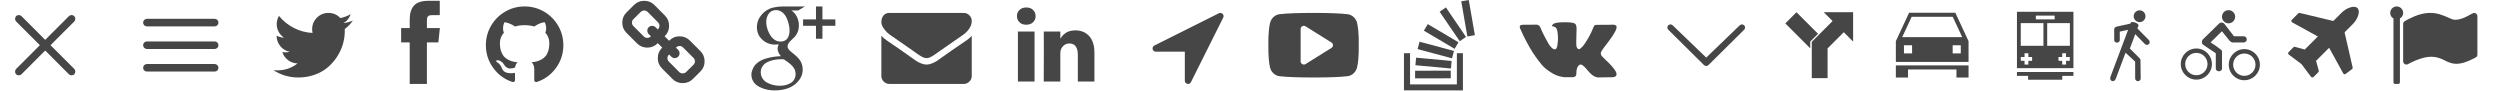
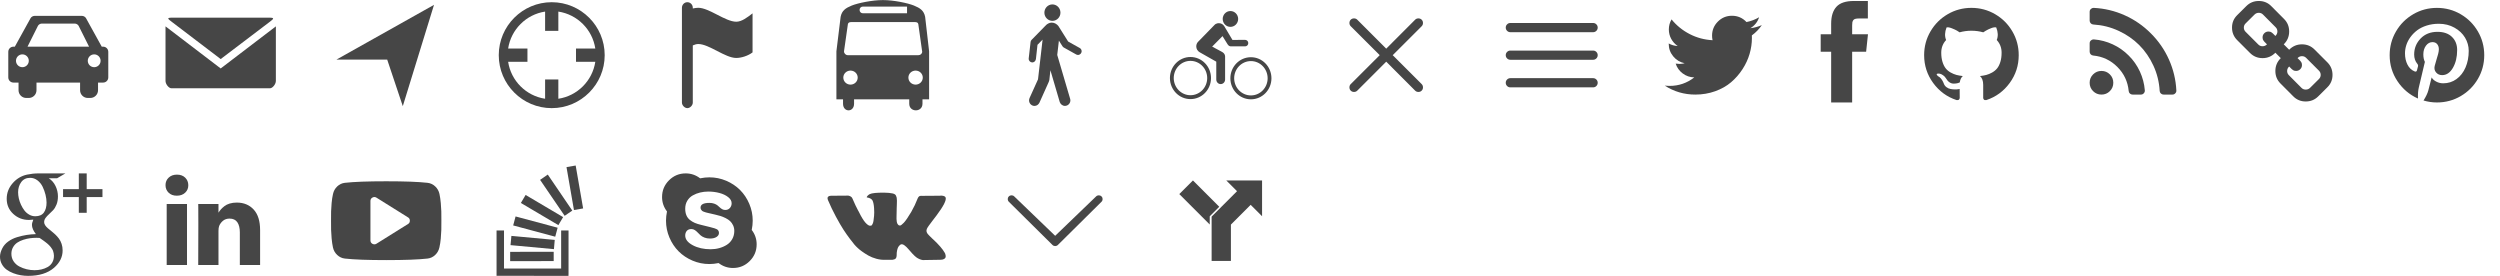
- <svg xmlns="http://www.w3.org/2000/svg" xmlns:xlink="http://www.w3.org/1999/xlink" version="1.1" width="885" height="32" viewBox="0 0 885 32">
+ <svg xmlns="http://www.w3.org/2000/svg" xmlns:xlink="http://www.w3.org/1999/xlink" version="1.1" width="725" height="80" viewBox="0 0 725 80">
  <defs>
+     <g id="icon-driving">
+       <path class="path1" d="M29.917,13.535h-0.411l-4.569-8.273c-0.197-0.358-0.694-0.651-1.103-0.651H9.973 c-0.409,0-0.906,0.293-1.103,0.651L4.3,13.535h-0.41c-0.818,0-1.487,0.669-1.487,1.487v7.436c0,0.818,0.669,1.487,1.487,1.487 h1.487v2.231c0,1.227,1.003,2.231,2.231,2.231h0.743c1.227,0,2.231-1.003,2.231-2.231v-2.231h12.642v2.231 c0,1.227,1.003,2.231,2.231,2.231h0.743c1.227,0,2.231-1.003,2.231-2.231v-2.231h1.487c0.818,0,1.487-0.669,1.487-1.487v-7.436 C31.404,14.204,30.735,13.535,29.917,13.535z M6.493,19.485c-1.027,0-1.859-0.832-1.859-1.859c0-1.028,0.832-1.859,1.859-1.859 s1.859,0.832,1.859,1.859S7.521,19.485,6.493,19.485z M7.981,13.535l3.014-6.026c0.183-0.367,0.667-0.666,1.076-0.666h9.667 c0.409,0,0.893,0.299,1.076,0.666l3.014,6.026H7.981z M27.315,19.485c-1.028,0-1.859-0.832-1.859-1.859 c0-1.028,0.832-1.859,1.859-1.859s1.859,0.832,1.859,1.859S28.341,19.485,27.315,19.485z" />
+     </g>
+     <g id="icon-email">
+       <path class="path1" d="M1.882 5.12c-1.882 0-0.941 0.499 0 1.263l14.118 10.745 14.118-10.712c0.942-0.765 1.882-1.297 0-1.297h-28.235zM0 7.645v15.826c0 0.931 0.952 2.129 1.706 2.129h28.589c0.754 0 1.706-1.197 1.706-2.129v-15.826l-16 12.208-16-12.208z" />
+     </g>
+     <g id="icon-navigate">
+       <path class="path1" d="M20.811 30.788l-4.526-13.508h-14.709l28.287-15.875z" />
+     </g>
+     <g id="icon-geolocation">
+       <path class="path1" d="M16 0.64c-8.47 0-15.36 6.89-15.36 15.36s6.89 15.36 15.36 15.36c8.469 0 15.36-6.891 15.36-15.36s-6.891-15.36-15.36-15.36zM17.92 28.64v-5.6h-3.84v5.6c-5.52-0.837-9.883-5.2-10.72-10.72h5.6v-3.84h-5.6c0.837-5.52 5.2-9.883 10.72-10.72v5.6h3.84v-5.6c5.52 0.837 9.883 5.2 10.72 10.72h-5.6v3.84h5.6c-0.837 5.52-5.2 9.883-10.72 10.72z" />
+     </g>
+     <g id="icon-flag">
+       <path class="path1" d="M7.336 0.64c-0.872 0-1.576 0.721-1.576 1.617v27.485c0 0.808 0.788 1.617 1.576 1.617s1.575-0.81 1.575-1.617v-16.572c0.538-0.235 1.062-0.405 1.576-0.405 3.151 0 7.798 4.043 11.028 4.043 1.377 0 3.348-0.557 4.726-1.617v-11.318c-1.563 1.203-3.146 2.426-4.726 2.426-3.151 0-7.866-4.042-11.028-4.042-0.531 0-1.050 0.097-1.576 0.202v-0.202c0-0.895-0.703-1.617-1.575-1.617z" />
+     </g>
+     <g id="icon-transit">
+       <path class="path1" d="M26.344 16h-20.493c-0.597 0-1.089-0.513-1.089-1.097 0-0.097 0.018-0.207 0.038-0.296l1.091-7.615c0.093-0.495 0.538-0.592 1.071-0.592h18.274c0.529 0 0.979 0.089 1.070 0.582l1.091 7.754c0.017 0.090 0.038 0.143 0.038 0.241-0.001 0.584-0.495 1.023-1.091 1.023zM25.524 24.541c-1.154 0-2.090-0.908-2.090-2.040 0-1.125 0.936-2.031 2.090-2.031 1.146 0 2.084 0.907 2.084 2.031 0 1.132-0.938 2.040-2.084 2.040zM6.643 24.541c-1.146 0-2.082-0.908-2.082-2.040 0-1.125 0.936-2.031 2.082-2.031 1.157 0 2.091 0.907 2.091 2.031 0 1.132-0.934 2.040-2.091 2.040zM10.24 1.92h12.8v1.92h-12.8c-1.28 0-1.28-1.92 0-1.92zM28.289 4.858c-0.374-1.8-1.466-2.525-3.247-3.25-1.778-0.722-5.898-1.587-8.997-1.587-3.112 0-7.254 0.866-9.034 1.587-1.78 0.725-2.854 1.45-3.225 3.25l-1.227 10.022v13.921h1.92v1.28c0 2.56 3.2 2.56 3.2 0v-1.28h16v1.28c0 2.56 3.84 2.56 3.84 0v-1.28h1.92v-13.921l-1.151-10.022z" />
+     </g>
+     <g id="icon-walking">
+       <path class="path1" d="M15.261 6.047c1.288-0.034 2.303-1.13 2.269-2.438-0.034-1.325-1.101-2.353-2.39-2.329-1.282 0.035-2.296 1.13-2.269 2.445 0.033 1.315 1.108 2.356 2.39 2.323zM23.171 13.946l-3.411-1.905-2.824-4.491c-0.453-0.577-1.161-1.004-1.969-0.994-0.607 0.021-1.142 0.3-1.569 0.676l-4.254 4.347c-0.14 0.15-0.237 0.341-0.27 0.55l-0.545 4.788c-0.006 0.052-0.006 0.095-0.010 0.147 0.017 0.594 0.501 1.055 1.081 1.044 0.545-0.013 0.961-0.485 1.021-1.003l0.448-4.109 1.482-1.506-1.325 11.515-2.457 5.433c-0.074 0.191-0.15 0.458-0.144 0.71 0.024 0.888 0.748 1.591 1.619 1.571 0.617-0.017 1.119-0.397 1.389-0.936l2.632-5.864c0.053-0.157 0.24-0.54 0.246-0.713l0.307-2.838 2.71 9.23c0.233 0.645 0.828 1.133 1.542 1.113 0.868-0.024 1.562-0.759 1.542-1.65-0.007-0.116-0.041-0.191-0.047-0.325l-3.766-12.799 0.481-4.159 1.062 1.68c0.073 0.109 0.173 0.212 0.287 0.283l3.725 2.086c0.18 0.058 0.321 0.106 0.486 0.106 0.589-0.017 1.049-0.512 1.036-1.11-0.012-0.366-0.214-0.701-0.508-0.879z" />
+     </g>
+     <g id="icon-bicycling">
+       <path class="path1" d="M7.234 27.613c2.681 0 4.854-2.23 4.854-4.975 0-2.753-2.173-4.984-4.854-4.984-2.675 0-4.85 2.231-4.85 4.984 0 2.745 2.175 4.975 4.85 4.975zM1.28 22.638c0-3.377 2.671-6.109 5.954-6.109 3.292 0 5.958 2.733 5.958 6.109 0 3.375-2.666 6.101-5.958 6.101-3.283 0-5.954-2.725-5.954-6.101zM24.769 27.674c2.671 0 4.847-2.23 4.847-4.977 0-2.751-2.176-4.982-4.847-4.982-2.682 0-4.859 2.23-4.859 4.982 0 2.746 2.177 4.977 4.859 4.977zM18.806 22.698c0-3.375 2.671-6.107 5.962-6.107 3.28 0 5.951 2.732 5.951 6.108 0 3.37-2.671 6.102-5.951 6.102-3.291 0-5.962-2.732-5.962-6.102zM18.825 7.789c1.236 0 2.241-1.024 2.241-2.291s-1.005-2.298-2.241-2.298-2.241 1.030-2.241 2.298c0 1.268 1.004 2.291 2.241 2.291zM18.919 13.44c-0.325 0-0.675-0.195-0.933-0.615l-1.455-2.351-3.002 3.041 2.781 1.494c1.145 0.562 0.97 1.587 0.97 1.587v6.461c0 0.733-0.566 1.329-1.28 1.329s-1.28-0.596-1.28-1.329v-5.172l-4.835-2.746c-0.575-0.332-0.969-0.963-0.969-1.681 0-0.495 0.177-0.95 0.481-1.288l4.735-4.861c0.588-0.685 1.407-0.576 1.407-0.576 0.992 0 1.514 0.888 1.514 0.888l2.356 3.953 3.63-0.007c1.28 0 1.28 1.874 0 1.874h-4.121z" />
+     </g>
    <g id="icon-cross">
      <path class="path1" d="M25.333 5.333q0.573 0 0.953 0.38t0.38 0.953q0 0.563-0.385 0.948l-8.396 8.385 8.396 8.385q0.385 0.385 0.385 0.948 0 0.573-0.38 0.953t-0.953 0.38q-0.563 0-0.948-0.385l-8.385-8.396-8.385 8.396q-0.385 0.385-0.948 0.385-0.573 0-0.953-0.38t-0.38-0.953q0-0.563 0.385-0.948l8.396-8.385-8.396-8.385q-0.385-0.385-0.385-0.948 0-0.573 0.38-0.953t0.953-0.38q0.563 0 0.948 0.385l8.385 8.396 8.385-8.396q0.385-0.385 0.948-0.385z" />
    </g>
    <g id="icon-menu">
      <path class="path1" d="M4 6.667h24q0.552 0 0.943 0.391t0.391 0.943-0.391 0.943-0.943 0.391h-24q-0.552 0-0.943-0.391t-0.391-0.943 0.391-0.943 0.943-0.391zM4 22.667h24q0.552 0 0.943 0.391t0.391 0.943-0.391 0.943-0.943 0.391h-24q-0.552 0-0.943-0.391t-0.391-0.943 0.391-0.943 0.943-0.391zM4 14.667h24q0.552 0 0.943 0.391t0.391 0.943-0.391 0.943-0.943 0.391h-24q-0.552 0-0.943-0.391t-0.391-0.943 0.391-0.943 0.943-0.391z" />
    </g>
    <g id="icon-twitter">
      <path class="path1" d="M28.929 7.286q-1.196 1.75-2.893 2.982 0.018 0.25 0.018 0.75 0 2.321-0.679 4.634t-2.063 4.437-3.295 3.759-4.607 2.607-5.768 0.973q-4.839 0-8.857-2.589 0.625 0.071 1.393 0.071 4.018 0 7.161-2.464-1.875-0.036-3.357-1.152t-2.036-2.848q0.589 0.089 1.089 0.089 0.768 0 1.518-0.196-2-0.411-3.313-1.991t-1.313-3.67v-0.071q1.214 0.679 2.607 0.732-1.179-0.786-1.875-2.054t-0.696-2.75q0-1.571 0.786-2.911 2.161 2.661 5.259 4.259t6.634 1.777q-0.143-0.679-0.143-1.321 0-2.393 1.688-4.080t4.080-1.688q2.5 0 4.214 1.821 1.946-0.375 3.661-1.393-0.661 2.054-2.536 3.179 1.661-0.179 3.321-0.893z" />
    </g>
    <g id="icon-facebook">
      <path class="path1" d="M9.125 9.929h4.589l-0.536 5.071h-4.054v14.714h-6.089v-14.714h-3.036v-5.071h3.036v-3.054q0-3.25 1.536-4.92t5.054-1.67h4.054v5.071h-2.536q-0.696 0-1.116 0.116t-0.607 0.42-0.241 0.616-0.054 0.884v2.536z" />
    </g>
    <g id="icon-github">
      <path class="path1" d="M27.429 16q0 4.482-2.616 8.063t-6.759 4.955q-0.482 0.089-0.705-0.125t-0.223-0.536v-3.768q0-1.732-0.929-2.536 1.018-0.107 1.83-0.321t1.679-0.696 1.446-1.188 0.946-1.875 0.366-2.688q0-2.161-1.411-3.679 0.661-1.625-0.143-3.643-0.5-0.161-1.446 0.196t-1.643 0.786l-0.679 0.429q-1.661-0.464-3.429-0.464t-3.429 0.464q-0.286-0.196-0.759-0.482t-1.491-0.688-1.536-0.241q-0.786 2.018-0.125 3.643-1.411 1.518-1.411 3.679 0 1.518 0.366 2.679t0.938 1.875 1.438 1.196 1.679 0.696 1.83 0.321q-0.714 0.643-0.875 1.839-0.375 0.179-0.804 0.268t-1.018 0.089-1.17-0.384-0.991-1.116q-0.339-0.571-0.866-0.929t-0.884-0.429l-0.357-0.054q-0.375 0-0.518 0.080t-0.089 0.205 0.161 0.25 0.232 0.214l0.125 0.089q0.393 0.179 0.777 0.679t0.563 0.911l0.179 0.411q0.232 0.679 0.786 1.098t1.196 0.536 1.241 0.125 0.991-0.063l0.411-0.071q0 0.679 0.009 1.589t0.009 0.964q0 0.321-0.232 0.536t-0.714 0.125q-4.143-1.375-6.759-4.955t-2.616-8.063q0-3.732 1.839-6.884t4.991-4.991 6.884-1.839 6.884 1.839 4.991 4.991 1.839 6.884z" />
    </g>
+     <g id="icon-rss">
+       <path class="path1" d="M6.857 24q0 1.429-1 2.429t-2.429 1-2.429-1-1-2.429 1-2.429 2.429-1 2.429 1 1 2.429zM16 26.196q0.036 0.5-0.304 0.857-0.321 0.375-0.839 0.375h-2.411q-0.446 0-0.768-0.295t-0.357-0.741q-0.393-4.089-3.295-6.991t-6.991-3.295q-0.446-0.036-0.741-0.357t-0.295-0.768v-2.411q0-0.518 0.375-0.839 0.304-0.304 0.768-0.304h0.089q2.857 0.232 5.464 1.438t4.625 3.241q2.036 2.018 3.241 4.625t1.438 5.464zM25.143 26.232q0.036 0.482-0.321 0.839-0.321 0.357-0.821 0.357h-2.554q-0.464 0-0.795-0.313t-0.348-0.759q-0.214-3.839-1.804-7.295t-4.134-6-6-4.134-7.295-1.821q-0.446-0.018-0.759-0.348t-0.313-0.777v-2.554q0-0.5 0.357-0.821 0.321-0.321 0.786-0.321h0.054q4.679 0.232 8.955 2.143t7.598 5.25q3.339 3.321 5.25 7.598t2.143 8.955z" />
+     </g>
    <g id="icon-site">
      <path class="path1" d="M26 21.714q0-0.714-0.5-1.214l-3.714-3.714q-0.5-0.5-1.214-0.5-0.75 0-1.286 0.571 0.054 0.054 0.339 0.33t0.384 0.384 0.268 0.339 0.232 0.455 0.063 0.491q0 0.714-0.5 1.214t-1.214 0.5q-0.268 0-0.491-0.063t-0.455-0.232-0.339-0.268-0.384-0.384-0.33-0.339q-0.589 0.554-0.589 1.304 0 0.714 0.5 1.214l3.679 3.696q0.482 0.482 1.214 0.482 0.714 0 1.214-0.464l2.625-2.607q0.5-0.5 0.5-1.196zM13.446 9.125q0-0.714-0.5-1.214l-3.679-3.696q-0.5-0.5-1.214-0.5-0.696 0-1.214 0.482l-2.625 2.607q-0.5 0.5-0.5 1.196 0 0.714 0.5 1.214l3.714 3.714q0.482 0.482 1.214 0.482 0.75 0 1.286-0.554-0.054-0.054-0.339-0.33t-0.384-0.384-0.268-0.339-0.232-0.455-0.063-0.491q0-0.714 0.5-1.214t1.214-0.5q0.268 0 0.491 0.063t0.455 0.232 0.339 0.268 0.384 0.384 0.33 0.339q0.589-0.554 0.589-1.304zM29.429 21.714q0 2.143-1.518 3.625l-2.625 2.607q-1.482 1.482-3.625 1.482-2.161 0-3.643-1.518l-3.679-3.696q-1.482-1.482-1.482-3.625 0-2.196 1.571-3.732l-1.571-1.571q-1.536 1.571-3.714 1.571-2.143 0-3.643-1.5l-3.714-3.714q-1.5-1.5-1.5-3.643t1.518-3.625l2.625-2.607q1.482-1.482 3.625-1.482 2.161 0 3.643 1.518l3.679 3.696q1.482 1.482 1.482 3.625 0 2.196-1.571 3.732l1.571 1.571q1.536-1.571 3.714-1.571 2.143 0 3.643 1.5l3.714 3.714q1.5 1.5 1.5 3.643z" />
+     </g>
+     <g id="icon-pinterest">
+       <path class="path1" d="M27.429 16q0 3.732-1.839 6.884t-4.991 4.991-6.884 1.839q-1.982 0-3.893-0.571 1.054-1.661 1.393-2.929 0.161-0.607 0.964-3.768 0.357 0.696 1.304 1.205t2.036 0.509q2.161 0 3.857-1.223t2.625-3.366 0.929-4.821q0-2.036-1.063-3.821t-3.080-2.911-4.554-1.125q-1.875 0-3.5 0.518t-2.759 1.375-1.946 1.973-1.196 2.313-0.384 2.393q0 1.857 0.714 3.268t2.089 1.982q0.536 0.214 0.679-0.357 0.036-0.125 0.143-0.554t0.143-0.536q0.107-0.411-0.196-0.768-0.911-1.089-0.911-2.696 0-2.696 1.866-4.634t4.884-1.938q2.696 0 4.205 1.464t1.509 3.804q0 3.036-1.223 5.161t-3.134 2.125q-1.089 0-1.75-0.777t-0.411-1.866q0.143-0.625 0.473-1.67t0.536-1.839 0.205-1.348q0-0.893-0.482-1.482t-1.375-0.589q-1.107 0-1.875 1.018t-0.768 2.536q0 1.304 0.446 2.179l-1.768 7.464q-0.304 1.25-0.232 3.161-3.679-1.625-5.946-5.018t-2.268-7.554q0-3.732 1.839-6.884t4.991-4.991 6.884-1.839 6.884 1.839 4.991 4.991 1.839 6.884z" />
    </g>
    <g id="icon-google-plus">
      <path class="path1" d="M15.643 26.161q0-0.375-0.080-0.723t-0.17-0.643-0.313-0.616-0.375-0.545-0.473-0.527-0.491-0.455-0.571-0.455-0.554-0.411-0.589-0.411-0.545-0.375q-0.304-0.036-0.893-0.036-0.964 0-1.893 0.125t-1.929 0.446-1.75 0.821-1.232 1.339-0.482 1.911q0 1.214 0.634 2.17t1.661 1.5 2.152 0.813 2.268 0.268q1.054 0 2.009-0.223t1.795-0.696 1.33-1.313 0.491-1.964zM13.5 10.768q0-1.071-0.295-2.277t-0.839-2.33-1.5-1.857-2.134-0.732q-1.661 0-2.571 1.232t-0.911 2.946q0 0.839 0.205 1.768t0.634 1.857 1 1.67 1.393 1.205 1.732 0.464q1.732 0 2.509-1.080t0.777-2.866zM11.161 2.286h7.804l-2.411 1.411h-2.411q1.268 0.804 1.964 2.25t0.696 3.018q0 1.321-0.411 2.348t-1 1.652-1.179 1.152-1 1.089-0.411 1.205q0 0.464 0.295 0.911t0.768 0.857 1.045 0.857 1.143 0.991 1.045 1.179 0.768 1.518 0.295 1.902q0 2.857-2.5 5.036-2.714 2.339-7.5 2.339-1.054 0-2.134-0.179t-2.179-0.598-1.938-1.036-1.375-1.589-0.536-2.17q0-1.089 0.661-2.411 0.571-1.143 1.714-1.973t2.589-1.268 2.768-0.643 2.679-0.241q-1.143-1.482-1.143-2.661 0-0.214 0.036-0.42t0.089-0.348 0.143-0.384 0.125-0.384q-0.714 0.089-1.25 0.089-2.661 0-4.563-1.75t-1.902-4.393q0-2.5 1.696-4.473t4.179-2.527q1.679-0.357 3.339-0.357zM29.714 6.857v2.286h-4.571v4.571h-2.286v-4.571h-4.571v-2.286h4.571v-4.571h2.286v4.571h4.571z" />
    </g>
-     <g id="icon-email">
-       <path class="path1" d="M32 12.679v14.179q0 1.179-0.839 2.018t-2.018 0.839h-26.286q-1.179 0-2.018-0.839t-0.839-2.018v-14.179q0.786 0.875 1.804 1.554 6.464 4.393 8.875 6.161 1.018 0.75 1.652 1.17t1.688 0.857 1.964 0.438h0.036q0.911 0 1.964-0.438t1.688-0.857 1.652-1.17q3.036-2.196 8.893-6.161 1.018-0.696 1.786-1.554zM32 7.429q0 1.411-0.875 2.696t-2.179 2.196q-6.714 4.661-8.357 5.804-0.179 0.125-0.759 0.545t-0.964 0.679-0.929 0.58-1.027 0.482-0.893 0.161h-0.036q-0.411 0-0.893-0.161t-1.027-0.482-0.929-0.58-0.964-0.679-0.759-0.545q-1.625-1.143-4.679-3.259t-3.661-2.545q-1.107-0.75-2.089-2.063t-0.982-2.438q0-1.393 0.741-2.321t2.116-0.929h26.286q1.161 0 2.009 0.839t0.848 2.018z" />
-     </g>
    <g id="icon-linkedin">
      <path class="path1" d="M6.232 11.161v17.696h-5.893v-17.696h5.893zM6.607 5.696q0.018 1.304-0.902 2.179t-2.42 0.875h-0.036q-1.464 0-2.357-0.875t-0.893-2.179q0-1.321 0.92-2.188t2.402-0.866 2.375 0.866 0.911 2.188zM27.429 18.714v10.143h-5.875v-9.464q0-1.875-0.723-2.938t-2.259-1.063q-1.125 0-1.884 0.616t-1.134 1.527q-0.196 0.536-0.196 1.446v9.875h-5.875q0.036-7.125 0.036-11.554t-0.018-5.286l-0.018-0.857h5.875v2.571h-0.036q0.357-0.571 0.732-1t1.009-0.929 1.554-0.777 2.045-0.277q3.054 0 4.911 2.027t1.857 5.938z" />
-     </g>
-     <g id="icon-location-arrow">
-       <path class="path1" d="M25.018 6.232l-11.429 22.857q-0.304 0.625-1.018 0.625-0.089 0-0.268-0.036-0.393-0.089-0.634-0.402t-0.241-0.705v-10.286h-10.286q-0.393 0-0.705-0.241t-0.402-0.634 0.071-0.75 0.518-0.536l22.857-11.429q0.232-0.125 0.518-0.125 0.482 0 0.804 0.339 0.268 0.25 0.33 0.616t-0.116 0.705z" />
    </g>
    <g id="icon-youtube">
      <path class="path1" d="M22.857 16q0-0.661-0.536-0.964l-9.143-5.714q-0.554-0.357-1.161-0.036-0.589 0.321-0.589 1v11.429q0 0.679 0.589 1 0.286 0.143 0.554 0.143 0.357 0 0.607-0.179l9.143-5.714q0.536-0.304 0.536-0.964zM32 16q0 1.714-0.018 2.679t-0.152 2.438-0.402 2.634q-0.286 1.304-1.232 2.196t-2.214 1.036q-3.964 0.446-11.982 0.446t-11.982-0.446q-1.268-0.143-2.223-1.036t-1.241-2.196q-0.25-1.161-0.384-2.634t-0.152-2.438-0.018-2.679 0.018-2.679 0.152-2.438 0.402-2.634q0.286-1.304 1.232-2.196t2.214-1.036q3.964-0.446 11.982-0.446t11.982 0.446q1.268 0.143 2.223 1.036t1.241 2.196q0.25 1.161 0.384 2.634t0.152 2.438 0.018 2.679z" />
    </g>
    <g id="icon-stack-overflow">
      <path class="path1" d="M16.571 25.018v2.696l-12.625 0.018v-2.696zM20.875 18.839v12.518l-0.018 0.625v0.018l-20.857-0.018v-13.143h2.161v11.036h16.571v-11.036h2.143zM4.304 20.411l12.571 1.161-0.232 2.679-12.589-1.161zM5.518 14.768l12.196 3.268-0.696 2.607-12.196-3.268zM8.429 8.536l10.875 6.429-1.375 2.321-10.875-6.429zM14.857 2.625l7.107 10.446-2.214 1.518-7.125-10.429zM22.946 0l2.161 12.446-2.661 0.464-2.161-12.446z" />
+     </g>
+     <g id="icon-skype">
+       <path class="path1" d="M20.946 18.982q0-0.893-0.348-1.634t-0.866-1.223-1.304-0.875-1.473-0.607-1.563-0.411l-1.857-0.429q-0.536-0.125-0.786-0.188t-0.625-0.205-0.536-0.286-0.295-0.375-0.134-0.536q0-1.375 2.571-1.375 0.768 0 1.375 0.214t0.964 0.509 0.679 0.598 0.714 0.518 0.857 0.214q0.839 0 1.348-0.571t0.509-1.375q0-0.982-1-1.777t-2.536-1.205-3.25-0.411q-1.214 0-2.357 0.277t-2.134 0.839-1.589 1.554-0.598 2.295q0 1.089 0.339 1.902t1 1.348 1.429 0.866 1.839 0.58l2.607 0.643q1.607 0.393 2 0.643 0.571 0.357 0.571 1.071 0 0.696-0.714 1.152t-1.875 0.455q-0.911 0-1.634-0.286t-1.161-0.688-0.813-0.804-0.821-0.688-0.964-0.286q-0.893 0-1.348 0.536t-0.455 1.339q0 1.643 2.179 2.813t5.196 1.17q1.304 0 2.5-0.33t2.188-0.955 1.58-1.67 0.589-2.348zM27.429 22.857q0 2.839-2.009 4.848t-4.848 2.009q-2.321 0-4.179-1.429-1.375 0.286-2.679 0.286-2.554 0-4.884-0.991t-4.018-2.679-2.679-4.018-0.991-4.884q0-1.304 0.286-2.679-1.429-1.857-1.429-4.179 0-2.839 2.009-4.848t4.848-2.009q2.321 0 4.179 1.429 1.375-0.286 2.679-0.286 2.554 0 4.884 0.991t4.018 2.679 2.679 4.018 0.991 4.884q0 1.304-0.286 2.679 1.429 1.857 1.429 4.179z" />
    </g>
    <g id="icon-vk">
      <path class="path1" d="M34.232 9.286q0.411 1.143-2.679 5.25-0.429 0.571-1.161 1.518-1.393 1.786-1.607 2.339-0.304 0.732 0.25 1.446 0.304 0.375 1.446 1.464h0.018l0.071 0.071q2.518 2.339 3.411 3.946 0.054 0.089 0.116 0.223t0.125 0.473-0.009 0.607-0.446 0.491-1.054 0.223l-4.571 0.071q-0.429 0.089-1-0.089t-0.929-0.393l-0.357-0.214q-0.536-0.375-1.25-1.143t-1.223-1.384-1.089-1.036-1.009-0.277q-0.054 0.018-0.143 0.063t-0.304 0.259-0.384 0.527-0.304 0.929-0.116 1.384q0 0.268-0.063 0.491t-0.134 0.33l-0.071 0.089q-0.321 0.339-0.946 0.393h-2.054q-1.268 0.071-2.607-0.295t-2.348-0.946-1.839-1.179-1.259-1.027l-0.446-0.429q-0.179-0.179-0.491-0.536t-1.277-1.625-1.893-2.696-2.188-3.768-2.33-4.857q-0.107-0.286-0.107-0.482t0.054-0.286l0.071-0.107q0.268-0.339 1.018-0.339l4.893-0.036q0.214 0.036 0.411 0.116t0.286 0.152l0.089 0.054q0.286 0.196 0.429 0.571 0.357 0.893 0.821 1.848t0.732 1.455l0.286 0.518q0.518 1.071 1 1.857t0.866 1.223 0.741 0.688 0.607 0.25 0.482-0.089q0.036-0.018 0.089-0.089t0.214-0.393 0.241-0.839 0.17-1.446 0-2.232q-0.036-0.714-0.161-1.304t-0.25-0.821l-0.107-0.214q-0.446-0.607-1.518-0.768-0.232-0.036 0.089-0.429 0.304-0.339 0.679-0.536 0.946-0.464 4.268-0.429 1.464 0.018 2.411 0.232 0.357 0.089 0.598 0.241t0.366 0.429 0.188 0.571 0.063 0.813-0.018 0.982-0.045 1.259-0.027 1.473q0 0.196-0.018 0.75t-0.009 0.857 0.063 0.723 0.205 0.696 0.402 0.438q0.143 0.036 0.304 0.071t0.464-0.196 0.679-0.616 0.929-1.196 1.214-1.92q1.071-1.857 1.911-4.018 0.071-0.179 0.179-0.313t0.196-0.188l0.071-0.054 0.089-0.045t0.232-0.054 0.357-0.009l5.143-0.036q0.696-0.089 1.143 0.045t0.554 0.295z" />
    </g>
    <g id="icon-arrow-down">
      <path class="path1" d="M4.131 8.962c-0.434-0.429-1.134-0.429-1.566 0-0.432 0.427-0.432 1.122 0 1.55l12.653 12.528c0.434 0.429 1.133 0.429 1.566 0l12.653-12.528c0.432-0.429 0.434-1.122 0-1.55s-1.136-0.429-1.566-0.002l-11.87 11.426-11.869-11.424z" />
    </g>
    <g id="icon-direction">
-       <path class="path1" d="M28,4.33H17.62l3.117,3.117l-7.356,7.356h-0.01V27.67h5.593V17.13l5.728-5.728L28,14.709V4.33z   M12.824,17.109L4,8.285L7.955,4.33l7.632,7.632l-2.752,2.752h-0.011V17.109z" />
-     </g>
-     <g id="icon-driving">
-       <path class="path1" d="M3.131,23.145h25.738v4.313h-4.286v-2.876H7.44v2.876h-4.31V23.145z M28.869,14.571v7.347H3.131v-7.347  L7.82,4.5H24.18L28.869,14.571z M8.877,16.03H6.004v2.873h2.873V16.03z M26.116,16.03h-2.873v2.873h2.873V16.03z M26.616,13.134  l-3.352-7.198H8.736l-3.352,7.198H26.616z" />
-     </g>
-     <g id="icon-transit">
-       <path class="path1" d="M26,25.488v1.368h-3.953v1.368H9.953v-1.368H6v-1.368H26z M26,4.169v19.958H6V4.169H26z M12.688,6.856h6.667  V5.523h-6.667V6.856z M11.365,20.179h-1.323v-1.323H8.688v1.323H7.365v1.354h1.323v1.323h1.354v-1.323h1.323V20.179z M15.375,8.183  H7.347v8.028h8.028V8.183z M24.698,20.179h-1.323v-1.323h-1.354v1.323h-1.323v1.354h1.323v1.323h1.354v-1.323h1.323V20.179z   M24.736,8.183h-8.028v8.028h8.028V8.183z" />
-     </g>
-     <g id="icon-walking">
-       <path class="path1" d="M22.703,15.611c-0.39,0.382-1.016,0.375-1.398-0.014l-3.425-3.495l-1.907,5.082l3.497,3.492  c0.127,0.127,0.203,0.277,0.256,0.434c0.022,0.05,0.082,6.67,0.082,6.67c0,0.526-0.439,0.953-0.98,0.953s-0.98-0.427-0.98-0.953  v-5.946c0,0-3.308-3.14-3.406-3.16l-3.479,9.269c-0.225,0.6-0.828,0.929-1.346,0.734c-0.518-0.195-0.755-0.839-0.53-1.439  l6.263-16.685l-2.947,0.644v2.998c0,0.498-0.442,0.901-0.987,0.901c-0.545,0-0.988-0.403-0.988-0.901V10.66  c-0.004-0.014-0.015-0.024-0.018-0.038c-0.116-0.533,0.302-1.077,0.934-1.215c0,0,4.813-1.044,4.83-1.047l0.129-0.344  c0.064-0.172,0.328-0.241,0.672-0.226c0.157-0.028,0.786,0.147,0.898,0.189c0.753,0.283,1.271,0.758,1.158,1.061l-0.383,1.02  l4.072,4.155C23.1,14.604,23.093,15.23,22.703,15.611z M19.415,7.842c1.155,0,2.091-0.936,2.091-2.091S20.57,3.66,19.415,3.66  c-1.155,0-2.091,0.936-2.091,2.091S18.26,7.842,19.415,7.842z" />
-     </g>
-     <g id="icon-bicycling">
-       <path class="path1" d="M24.491,17.385c-3.043,0-5.509,2.467-5.509,5.509s2.467,5.509,5.509,5.509S30,25.937,30,22.894  S27.533,17.385,24.491,17.385z M24.491,26.848c-2.18,0-3.954-1.774-3.954-3.954c0-2.18,1.774-3.954,3.954-3.954  s3.954,1.774,3.954,3.954C28.445,25.074,26.671,26.848,24.491,26.848z M16.595,18.056v6.21c0,0.535-0.493,0.968-1.101,0.968  c-0.608,0-1.101-0.434-1.101-0.968v-5.413c0,0-4.49-2.997-4.552-3.059c-0.515-0.523-0.514-1.357,0.002-1.864l5.677-5.575  c0.516-0.507,1.353-0.494,1.868,0.028c0.166,0.168,3.439,4.454,3.439,4.454h3.43c0.608,0,1.101,0.493,1.101,1.101  c0,0.608-0.493,1.101-1.101,1.101h-3.984c-0.439,0-1.064-0.693-1.096-0.733l-2.618-3.247l-4.004,3.932  C12.554,14.992,16.595,17.623,16.595,18.056z M7.509,17.166C4.467,17.166,2,19.633,2,22.675s2.467,5.509,5.509,5.509  s5.509-2.467,5.509-5.509S10.552,17.166,7.509,17.166z M7.509,26.63c-2.18,0-3.954-1.774-3.954-3.954  c0-2.18,1.774-3.954,3.954-3.954s3.954,1.774,3.954,3.954C11.464,24.856,9.69,26.63,7.509,26.63z M16.577,5.929  c0-1.288,1.044-2.332,2.332-2.332s2.332,1.044,2.332,2.332s-1.044,2.332-2.332,2.332S16.577,7.217,16.577,5.929z" />
-     </g>
-     <g id="icon-flight">
-       <path class="path1" d="M24.571 2.857q0.786 0.929 0.214 2.643t-1.929 3.071l-2.875 2.875 2.857 12.429q0.089 0.339-0.214 0.589l-2.286 1.714q-0.125 0.107-0.339 0.107-0.071 0-0.125-0.018-0.268-0.054-0.375-0.286l-4.982-9.071-4.625 4.625 0.946 3.464q0.089 0.304-0.143 0.554l-1.714 1.714q-0.161 0.161-0.411 0.161h-0.036q-0.268-0.036-0.429-0.232l-3.375-4.5-4.5-3.375q-0.196-0.125-0.232-0.411-0.018-0.232 0.161-0.446l1.714-1.732q0.161-0.161 0.411-0.161 0.107 0 0.143 0.018l3.464 0.946 4.625-4.625-9.071-4.982q-0.25-0.143-0.304-0.429-0.036-0.286 0.161-0.482l2.286-2.286q0.25-0.232 0.536-0.143l11.875 2.839 2.857-2.857q1.357-1.357 3.071-1.929t2.643 0.214z" />
-     </g>
-     <g id="icon-flag">
-       <path class="path1" d="M5.714 4.571q0 1.286-1.143 1.964v22.607q0 0.232-0.17 0.402t-0.402 0.17h-1.143q-0.232 0-0.402-0.17t-0.17-0.402v-22.607q-1.143-0.679-1.143-1.964 0-0.946 0.67-1.616t1.616-0.67 1.616 0.67 0.67 1.616zM32 5.714v13.625q0 0.446-0.223 0.688t-0.705 0.491q-3.839 2.071-6.589 2.071-1.089 0-2.205-0.393t-1.938-0.857-2.063-0.857-2.545-0.393q-3.429 0-8.286 2.607-0.304 0.161-0.589 0.161-0.464 0-0.804-0.339t-0.339-0.804v-13.25q0-0.571 0.554-0.982 0.375-0.25 1.411-0.768 4.214-2.143 7.518-2.143 1.911 0 3.571 0.518t3.911 1.571q0.679 0.339 1.571 0.339 0.964 0 2.098-0.375t1.964-0.839 1.571-0.839 0.973-0.375q0.464 0 0.804 0.339t0.339 0.804z" />
+       <path class="path1" d="M28,4.33H17.62l3.117,3.117l-7.356,7.356h-0.01V27.67h5.593V17.13l5.728-5.728L28,14.709V4.33z M12.824,17.109L4,8.285L7.955,4.33l7.632,7.632l-2.752,2.752h-0.011V17.109z" />
    </g>
  </defs>
  <g fill="#464646">
-     <use xlink:href="#icon-cross" transform="translate(0 0)" />
-     <use xlink:href="#icon-menu" transform="translate(48 0)" />
-     <use xlink:href="#icon-twitter" transform="translate(96 0)" />
-     <use xlink:href="#icon-facebook" transform="translate(142 0)" />
-     <use xlink:href="#icon-github" transform="translate(172 0)" />
-     <use xlink:href="#icon-site" transform="translate(220 0)" />
-     <use xlink:href="#icon-google-plus" transform="translate(266 0)" />
-     <use xlink:href="#icon-email" transform="translate(312 0)" />
-     <use xlink:href="#icon-linkedin" transform="translate(360 0)" />
-     <use xlink:href="#icon-location-arrow" transform="translate(408 0)" />
-     <use xlink:href="#icon-youtube" transform="translate(449 0)" />
-     <use xlink:href="#icon-stack-overflow" transform="translate(497 0)" />
-     <use xlink:href="#icon-vk" transform="translate(538 0)" />
-     <use xlink:href="#icon-arrow-down" transform="translate(588 0)" />
-     <use xlink:href="#icon-direction" transform="translate(628 0)" />
-     <use xlink:href="#icon-driving" transform="translate(668 0)" />
-     <use xlink:href="#icon-transit" transform="translate(708 0)" />
-     <use xlink:href="#icon-walking" transform="translate(738 0)" />
-     <use xlink:href="#icon-bicycling" transform="translate(770 0)" />
-     <use xlink:href="#icon-flight" transform="translate(810 0)" />
-     <use xlink:href="#icon-flag" transform="translate(845 0)" />
+     <use xlink:href="#icon-driving" transform="translate(0 0)" />
+     <use xlink:href="#icon-email" transform="translate(48 0)" />
+     <use xlink:href="#icon-navigate" transform="translate(96 0)" />
+     <use xlink:href="#icon-geolocation" transform="translate(144 0)" />
+     <use xlink:href="#icon-flag" transform="translate(192 0)" />
+     <use xlink:href="#icon-transit" transform="translate(240 0)" />
+     <use xlink:href="#icon-walking" transform="translate(290 0)" />
+     <use xlink:href="#icon-bicycling" transform="translate(338 0)" />
+     <use xlink:href="#icon-cross" transform="translate(386 0)" />
+     <use xlink:href="#icon-menu" transform="translate(434 0)" />
+     <use xlink:href="#icon-twitter" transform="translate(482 0)" />
+     <use xlink:href="#icon-facebook" transform="translate(528 0)" />
+     <use xlink:href="#icon-github" transform="translate(558 0)" />
+     <use xlink:href="#icon-rss" transform="translate(606 0)" />
+     <use xlink:href="#icon-site" transform="translate(647 0)" />
+     <use xlink:href="#icon-pinterest" transform="translate(693 0)" />
+     <use xlink:href="#icon-google-plus" transform="translate(0 48)" />
+     <use xlink:href="#icon-linkedin" transform="translate(48 48)" />
+     <use xlink:href="#icon-youtube" transform="translate(96 48)" />
+     <use xlink:href="#icon-stack-overflow" transform="translate(144 48)" />
+     <use xlink:href="#icon-skype" transform="translate(192 48)" />
+     <use xlink:href="#icon-vk" transform="translate(240 48)" />
+     <use xlink:href="#icon-arrow-down" transform="translate(290 48)" />
+     <use xlink:href="#icon-direction" transform="translate(338 48)" />
  </g>
</svg>
